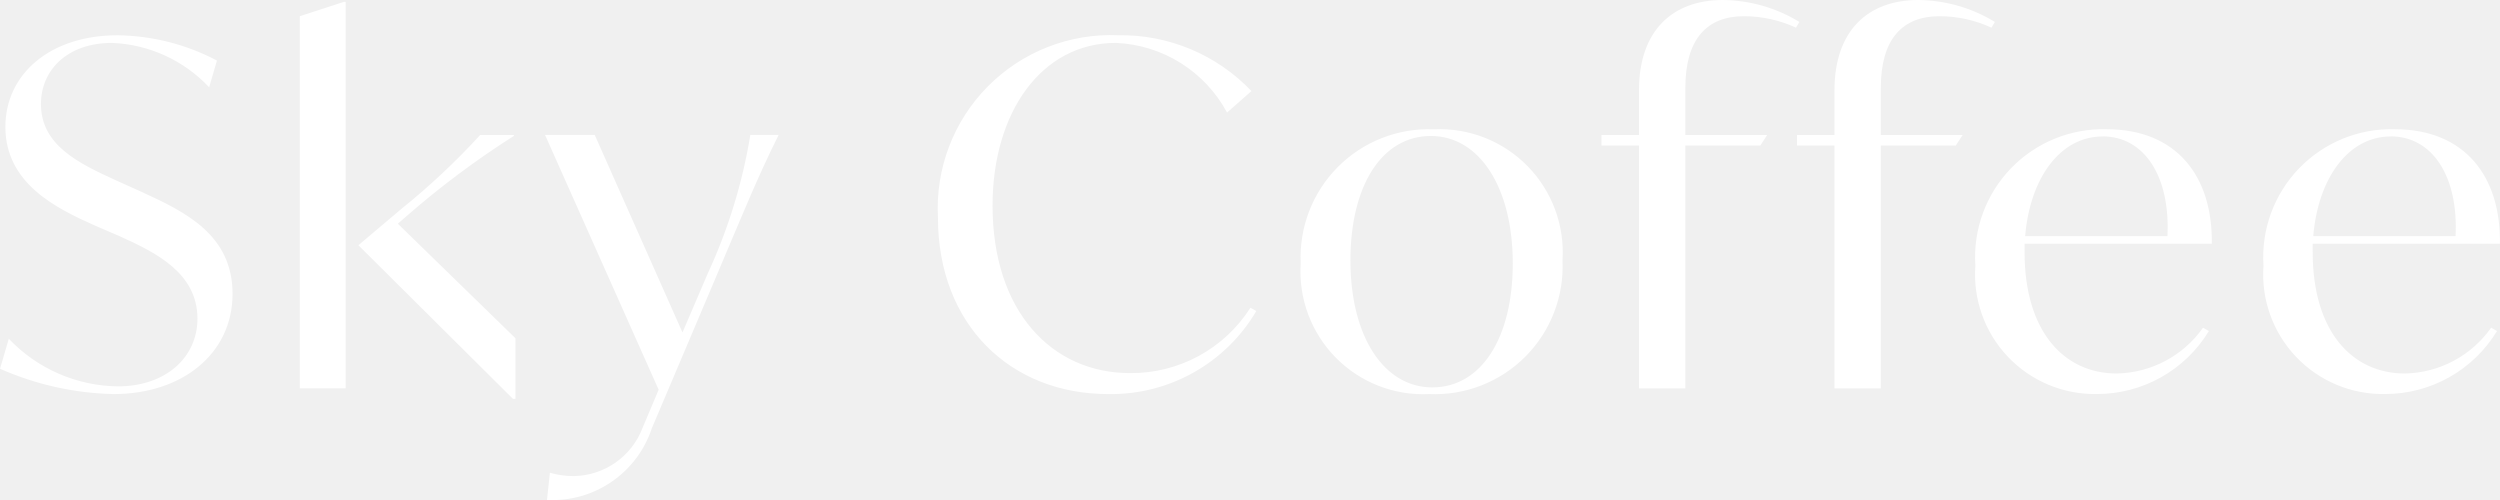
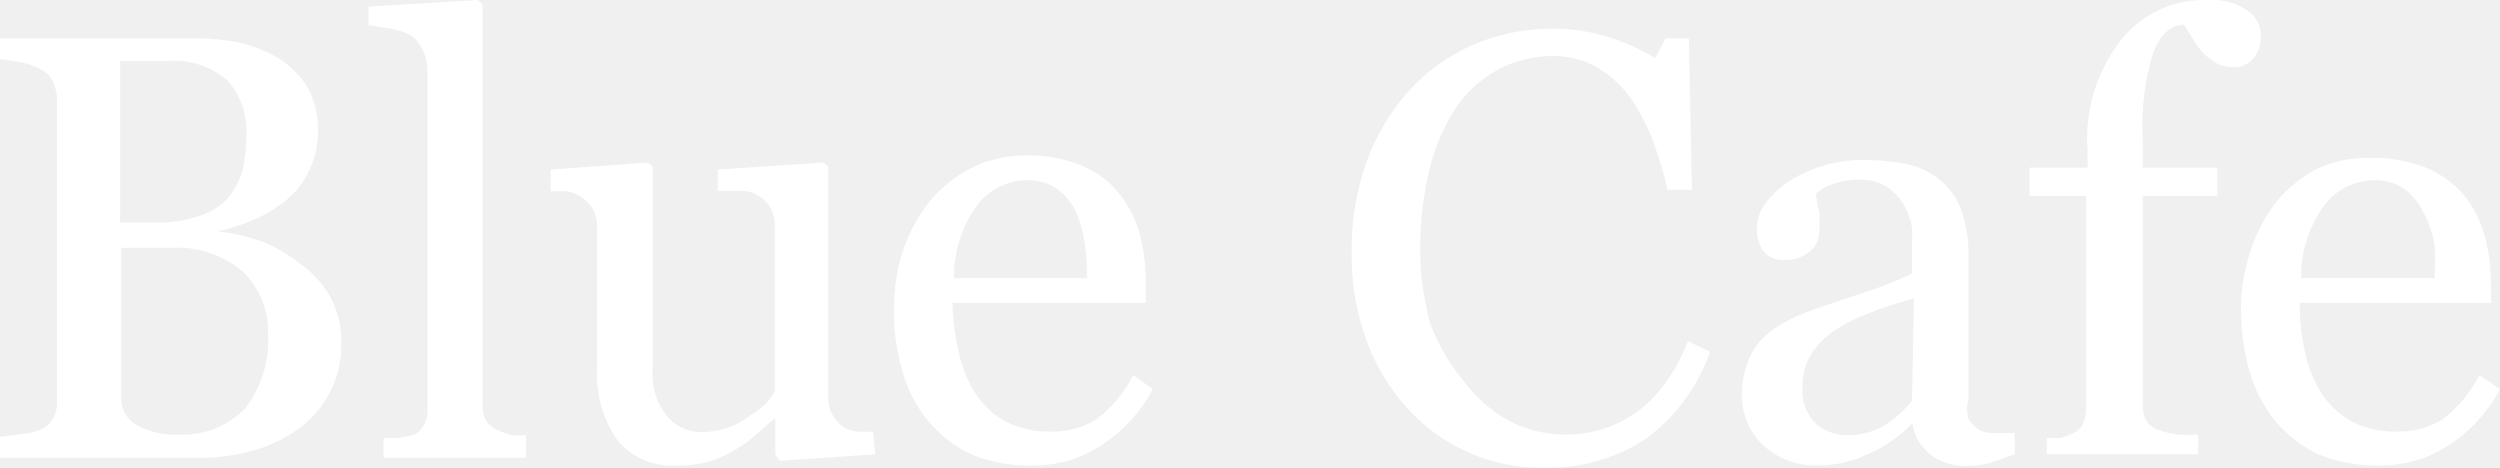
- <svg xmlns="http://www.w3.org/2000/svg" width="100" height="20" viewBox="0 0 100 20">
-   <path id="logo-white" d="M6.392-29.821c2.75,0,4.758-1.622,4.758-4.008,0-2.366-1.892-3.282-3.647-4.084l-.975-.439c-1.56-.706-3.042-1.431-3.042-3.073,0-1.336,1.034-2.443,2.847-2.443a5.638,5.638,0,0,1,3.881,1.775l.312-1.069a8.758,8.758,0,0,0-3.978-1.011c-2.711,0-4.485,1.565-4.485,3.664,0,2.271,2.048,3.263,3.588,3.95l.975.42c1.443.649,3.12,1.469,3.12,3.3,0,1.565-1.287,2.71-3.179,2.71A6.113,6.113,0,0,1,2.2-32.034l-.351,1.2A11.874,11.874,0,0,0,6.392-29.821Zm7.449-15.115V-30.05h1.833V-45.508H15.6Zm3.92,8.3.351-.305a35.238,35.238,0,0,1,4.29-3.206v-.038H21.056A28.641,28.641,0,0,1,17.9-37.225l-1.716,1.45,6.182,6.145h.1v-2.424Zm14.1-3.55a21.393,21.393,0,0,1-1.7,5.534l-1.014,2.366-3.51-7.9H23.65l4.544,10.191-.644,1.527a2.991,2.991,0,0,1-2.75,1.927,3.3,3.3,0,0,1-.956-.134l-.117,1.088a4.183,4.183,0,0,0,4.193-2.863l2.574-6.069c1.053-2.481,1.677-4.027,2.5-5.668ZM46.173-29.821A6.742,6.742,0,0,0,52.1-33.141l-.234-.134A5.648,5.648,0,0,1,47.05-30.66c-3.14,0-5.5-2.481-5.5-6.7,0-3.721,1.95-6.508,4.934-6.508a5.3,5.3,0,0,1,4.446,2.786l.975-.859a7.186,7.186,0,0,0-5.324-2.233,6.927,6.927,0,0,0-7.215,7.29C39.367-32.588,42.273-29.821,46.173-29.821Zm12.851,0a5.11,5.11,0,0,0,5.324-5.344A4.927,4.927,0,0,0,59.2-40.412a5.126,5.126,0,0,0-5.324,5.363A4.911,4.911,0,0,0,59.024-29.821Zm.117-.267c-1.931,0-3.276-2.023-3.276-5.076,0-3.015,1.268-4.981,3.218-4.981,1.931,0,3.276,2.042,3.276,5.1C62.358-32.053,61.091-30.088,59.141-30.088ZM71.6-44.935a4.94,4.94,0,0,1,2.087.458l.137-.229a5.991,5.991,0,0,0-3.062-.878c-2.028,0-3.354,1.24-3.354,3.607v1.794h-1.5v.42h1.5v9.714h1.853v-9.714h3l.273-.42H69.262v-1.889C69.262-44.038,70.139-44.935,71.6-44.935Zm7.82,0a4.941,4.941,0,0,1,2.087.458l.136-.229a5.991,5.991,0,0,0-3.062-.878c-2.028,0-3.354,1.24-3.354,3.607v1.794h-1.5v.42h1.5v9.714h1.853v-9.714h3l.273-.42H77.081v-1.889C77.081-44.038,77.959-44.935,79.422-44.935Zm10.9,9.1c.039-2.691-1.4-4.58-4.212-4.58a5.122,5.122,0,0,0-5.246,5.458,4.785,4.785,0,0,0,4.856,5.134,5.232,5.232,0,0,0,4.485-2.519l-.234-.134a4.319,4.319,0,0,1-3.452,1.832c-2.106,0-3.686-1.679-3.686-4.847v-.344Zm-4.368-4.294c1.658,0,2.711,1.584,2.594,3.989H82.854C83.049-38.466,84.258-40.126,85.954-40.126Zm15.893,4.294c.039-2.691-1.4-4.58-4.212-4.58a5.122,5.122,0,0,0-5.246,5.458,4.785,4.785,0,0,0,4.856,5.134,5.232,5.232,0,0,0,4.485-2.519l-.234-.134a4.319,4.319,0,0,1-3.452,1.832c-2.106,0-3.686-1.679-3.686-4.847v-.344Zm-4.368-4.294c1.658,0,2.711,1.584,2.594,3.989H94.378C94.574-38.466,95.783-40.126,97.479-40.126Z" transform="translate(-1.848 45.584)" fill="#fff" />
+ <svg xmlns="http://www.w3.org/2000/svg" viewBox="0 0 49.53 9.27">
+   <defs>
+     <style>.cls-1{fill:#fff;}</style>
+   </defs>
+   <g id="レイヤー_2" data-name="レイヤー 2">
+     <g id="レイヤー_1-2" data-name="レイヤー 1">
+       <path class="cls-1" d="M5.91,5.2a2.08,2.08,0,0,1,.61.64,1.86,1.86,0,0,1,.24,1,2,2,0,0,1-.26,1,2.07,2.07,0,0,1-.65.7A2.9,2.9,0,0,1,5,8.93a3.86,3.86,0,0,1-1,.14H0V8.65A2.93,2.93,0,0,0,.41,8.6,1.24,1.24,0,0,0,.8,8.51a.46.46,0,0,0,.25-.22.63.63,0,0,0,.08-.35V2a.78.78,0,0,0-.07-.35A.48.48,0,0,0,.8,1.37a1.57,1.57,0,0,0-.4-.14L0,1.17V.76H3.88a4.63,4.63,0,0,1,.85.08,2.89,2.89,0,0,1,.78.31,1.79,1.79,0,0,1,.57.56,1.66,1.66,0,0,1,.22.86,1.78,1.78,0,0,1-.16.78,1.69,1.69,0,0,1-.44.59,2.61,2.61,0,0,1-.62.39,3.76,3.76,0,0,1-.76.25v0a4.71,4.71,0,0,1,.8.18A2.78,2.78,0,0,1,5.91,5.2ZM4.5,3.94a1.56,1.56,0,0,0,.3-.55,3,3,0,0,0,.08-.71A1.49,1.49,0,0,0,4.51,1.6a1.58,1.58,0,0,0-1.18-.39H2.86l-.48,0v3.2h.74a2.47,2.47,0,0,0,.82-.13A1.28,1.28,0,0,0,4.5,3.94ZM5.31,6.6a1.64,1.64,0,0,0-.5-1.22A2,2,0,0,0,3.4,4.91h-1V7.86a.62.62,0,0,0,.3.56,1.59,1.59,0,0,0,.83.19A1.73,1.73,0,0,0,4.85,8.1,2.21,2.21,0,0,0,5.31,6.6Z" />
+       <path class="cls-1" d="M10.42,9.07H7.6V8.68l.29,0,.25-.05a.37.37,0,0,0,.24-.18.59.59,0,0,0,.09-.34V1.39A.93.93,0,0,0,8.38,1,.76.76,0,0,0,8.14.7,1.43,1.43,0,0,0,7.75.57L7.3.5V.13L9.47,0l.09.09V8a.67.67,0,0,0,.07.33.46.46,0,0,0,.25.2,1.25,1.25,0,0,0,.25.09,1.27,1.27,0,0,0,.29,0Z" />
+       <path class="cls-1" d="M17.34,9l-1.89.13L15.36,9V8.28h0L15,8.59a2.09,2.09,0,0,1-.4.3,2.31,2.31,0,0,1-.51.24,2.12,2.12,0,0,1-.7.09,1.39,1.39,0,0,1-1.16-.5,2.29,2.29,0,0,1-.4-1.46V4.5a.72.72,0,0,0-.08-.35.71.71,0,0,0-.24-.25.89.89,0,0,0-.26-.11l-.34,0V3.36l1.93-.14.09.08v4a1.35,1.35,0,0,0,.28.94.88.88,0,0,0,.67.32,1.72,1.72,0,0,0,.58-.1,1.85,1.85,0,0,0,.42-.24A1.73,1.73,0,0,0,15.17,8a1.19,1.19,0,0,0,.18-.25V4.46a.74.74,0,0,0-.08-.34A.82.82,0,0,0,15,3.86a.61.61,0,0,0-.31-.08l-.47,0V3.36l2.1-.14.09.08V7.89a.64.64,0,0,0,.09.34.83.83,0,0,0,.22.24.66.66,0,0,0,.26.08,2.69,2.69,0,0,0,.32,0Z" />
+       <path class="cls-1" d="M22.84,7.71a3,3,0,0,1-1,1.1,2.42,2.42,0,0,1-1.4.41A2.93,2.93,0,0,1,19.24,9a2.5,2.5,0,0,1-.86-.67,2.74,2.74,0,0,1-.51-1,4.17,4.17,0,0,1-.16-1.19A3.77,3.77,0,0,1,17.88,5a3.21,3.21,0,0,1,.53-1,2.61,2.61,0,0,1,.83-.67,2.39,2.39,0,0,1,1.11-.25,2.7,2.7,0,0,1,1.08.2,1.84,1.84,0,0,1,.73.54,2.23,2.23,0,0,1,.41.78,3.65,3.65,0,0,1,.13,1V6H18.87A4.65,4.65,0,0,0,19,7a2.53,2.53,0,0,0,.34.82,1.64,1.64,0,0,0,.6.54,1.87,1.87,0,0,0,.88.19,1.63,1.63,0,0,0,.9-.24,2.5,2.5,0,0,0,.73-.88Zm-1.3-2.2a5.91,5.91,0,0,0-.05-.7,2.37,2.37,0,0,0-.18-.63,1.21,1.21,0,0,0-.37-.44,1,1,0,0,0-.6-.17,1.26,1.26,0,0,0-1,.52,2.42,2.42,0,0,0-.44,1.42Z" />
+       <path class="cls-1" d="M30.55,9.27a3.59,3.59,0,0,1-2.63-1.14,4,4,0,0,1-.83-1.34A4.84,4.84,0,0,1,26.78,5a5.17,5.17,0,0,1,.3-1.81,4.35,4.35,0,0,1,.84-1.4,3.74,3.74,0,0,1,1.26-.9A3.87,3.87,0,0,1,30.73.57a3.57,3.57,0,0,1,1.12.16,4.16,4.16,0,0,1,.94.42L33,.76h.46l.06,3h-.48a9.52,9.52,0,0,0-.28-.94,4.3,4.3,0,0,0-.44-.86,2.19,2.19,0,0,0-.67-.62,1.72,1.72,0,0,0-.88-.23,2.36,2.36,0,0,0-1.06.25,2.42,2.42,0,0,0-.85.75,3.87,3.87,0,0,0-.53,1.21,6.34,6.34,0,0,0-.19,1.63,5.28,5.28,0,0,0,.2,1.47A3.77,3.77,0,0,0,29,7.55a2.83,2.83,0,0,0,.88.78A2.44,2.44,0,0,0,31,8.61a2.49,2.49,0,0,0,.87-.15,2.36,2.36,0,0,0,.69-.4,2.83,2.83,0,0,0,.51-.58,3.49,3.49,0,0,0,.37-.72l.44.21a3.6,3.6,0,0,1-1.34,1.77A3.61,3.61,0,0,1,30.55,9.27Z" />
+       <path class="cls-1" d="M39.92,9l-.48.17a1.75,1.75,0,0,1-.48.06A1.09,1.09,0,0,1,38.24,9a.94.94,0,0,1-.35-.62h0A2.58,2.58,0,0,1,37,9,2.26,2.26,0,0,1,36,9.22a1.52,1.52,0,0,1-1.07-.4,1.37,1.37,0,0,1-.42-1,1.79,1.79,0,0,1,.1-.6,1.29,1.29,0,0,1,.28-.48,1.57,1.57,0,0,1,.39-.31,3.08,3.08,0,0,1,.45-.22c.17-.07.53-.19,1.07-.37a8.12,8.12,0,0,0,1.08-.42V4.8a2.52,2.52,0,0,0,0-.29,1.11,1.11,0,0,0-.14-.41,1.08,1.08,0,0,0-.33-.38,1,1,0,0,0-.6-.16,1.44,1.44,0,0,0-.51.09.84.84,0,0,0-.32.19,1.43,1.43,0,0,0,.06.34,2.37,2.37,0,0,1,0,.43.5.5,0,0,1-.18.37.77.77,0,0,1-.52.17.48.48,0,0,1-.43-.21A.84.84,0,0,1,35,4a1.92,1.92,0,0,1,.49-.44,2.93,2.93,0,0,1,.64-.28,2.69,2.69,0,0,1,.73-.11,4.33,4.33,0,0,1,.86.07,1.54,1.54,0,0,1,.67.29,1.35,1.35,0,0,1,.45.59A2.52,2.52,0,0,1,39,5c0,.56,0,1.06,0,1.49s0,.9,0,1.41A.75.75,0,0,0,39,8.3a.67.67,0,0,0,.24.23.63.63,0,0,0,.28.05h.39Zm-2-3.09c-.34.1-.63.19-.88.29a3.52,3.52,0,0,0-.7.35,1.71,1.71,0,0,0-.46.47,1.26,1.26,0,0,0-.17.65.92.92,0,0,0,.26.72.93.93,0,0,0,.64.23,1.39,1.39,0,0,0,.74-.2,2.24,2.24,0,0,0,.53-.48Z" />
+       <path class="cls-1" d="M44.79.7a.67.67,0,0,1-.14.45.49.49,0,0,1-.42.18.66.66,0,0,1-.32-.08,1.21,1.21,0,0,1-.26-.2,1.54,1.54,0,0,1-.21-.29L43.27.49c-.27,0-.47.2-.61.55a4.91,4.91,0,0,0-.21,1.69v.59h1.48v.56H42.45V8a.65.65,0,0,0,.07.33.48.48,0,0,0,.25.19,1.52,1.52,0,0,0,.38.09,3.37,3.37,0,0,0,.4,0v.39h-3V8.68l.27,0A.85.85,0,0,0,41,8.61a.42.42,0,0,0,.25-.18.68.68,0,0,0,.08-.34V3.88H40.21V3.32h1.15V3A3.17,3.17,0,0,1,42,.82,2.11,2.11,0,0,1,43.75,0a1.23,1.23,0,0,1,.78.21A.58.58,0,0,1,44.79.7Z" />
+       <path class="cls-1" d="M49.53,7.71a3,3,0,0,1-1,1.1,2.42,2.42,0,0,1-1.4.41A2.93,2.93,0,0,1,45.93,9a2.5,2.5,0,0,1-.86-.67,2.74,2.74,0,0,1-.51-1,4.17,4.17,0,0,1-.16-1.19A3.47,3.47,0,0,1,44.58,5a3,3,0,0,1,.52-1,2.61,2.61,0,0,1,.83-.67A2.39,2.39,0,0,1,47,3.13a2.7,2.7,0,0,1,1.08.2,2,2,0,0,1,.74.54,2.22,2.22,0,0,1,.4.78,3.65,3.65,0,0,1,.13,1V6H45.56a4.65,4.65,0,0,0,.11,1,2.53,2.53,0,0,0,.34.82,1.72,1.72,0,0,0,.6.54,1.87,1.87,0,0,0,.88.19,1.63,1.63,0,0,0,.9-.24,2.5,2.5,0,0,0,.73-.88Zm-1.3-2.2a4.35,4.35,0,0,0,0-.7A2.37,2.37,0,0,0,48,4.18a1.21,1.21,0,0,0-.37-.44,1,1,0,0,0-.6-.17,1.26,1.26,0,0,0-1,.52,2.42,2.42,0,0,0-.44,1.42Z" />
+     </g>
+   </g>
</svg>
